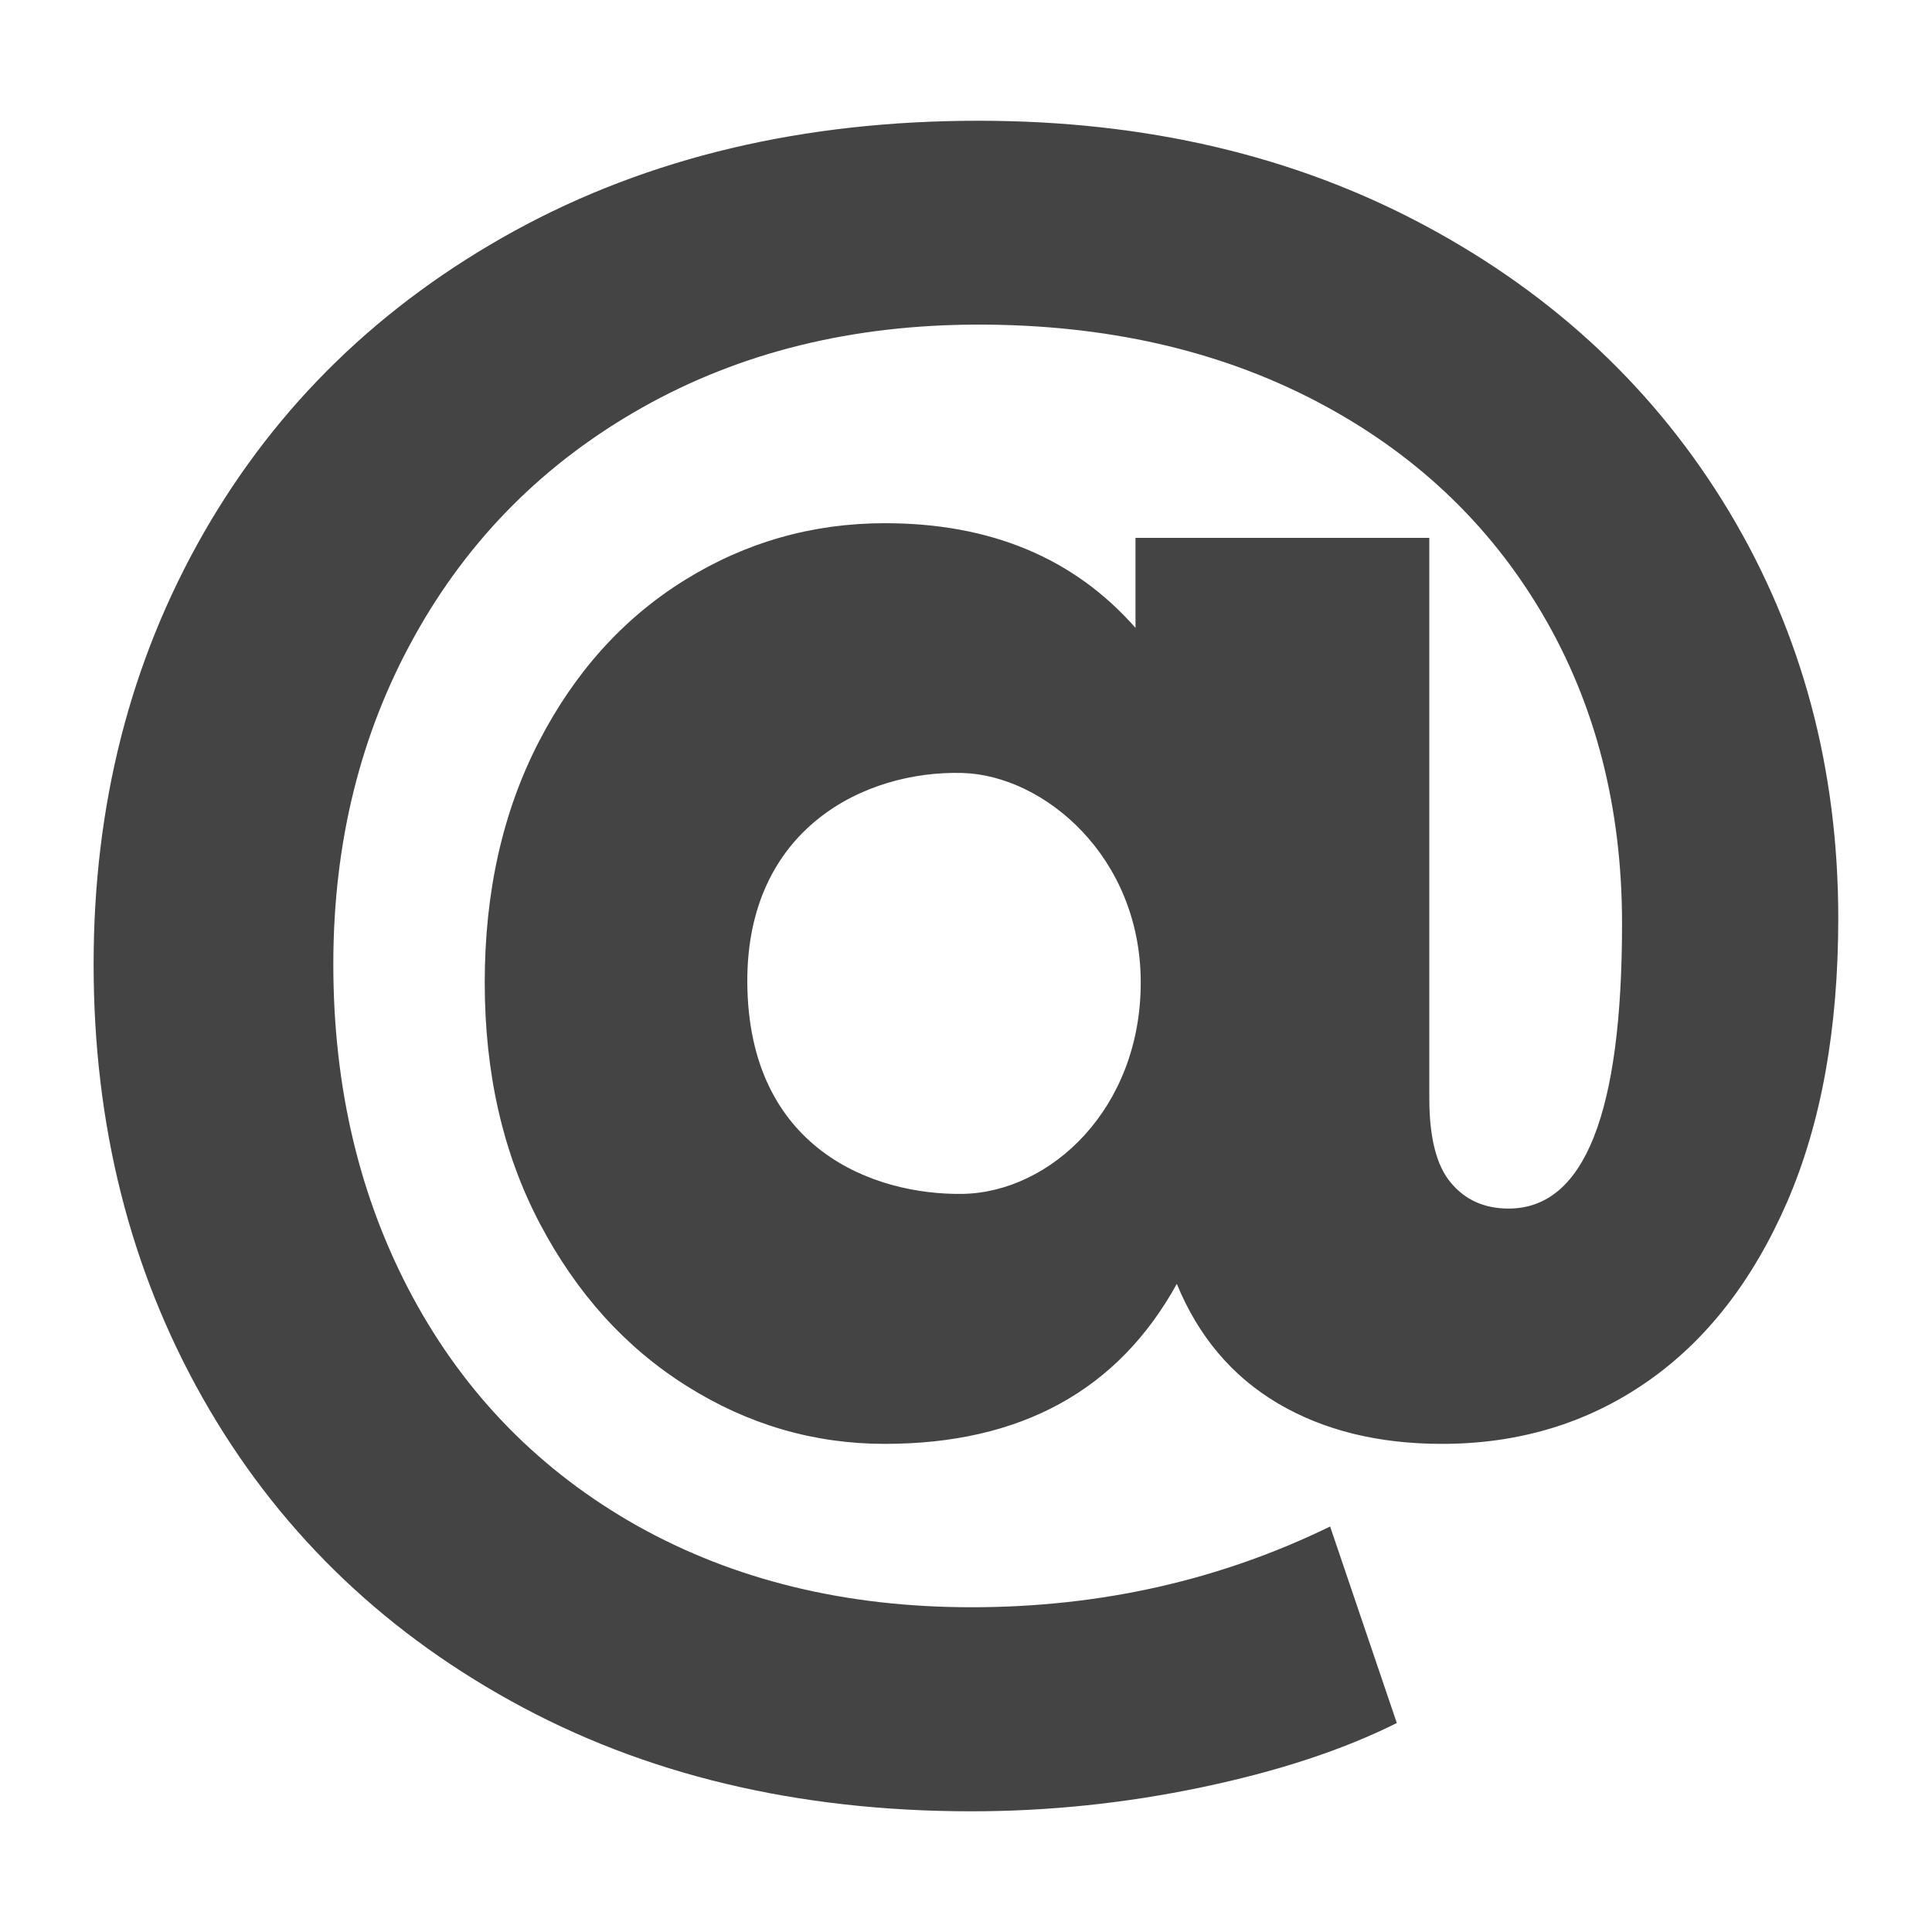
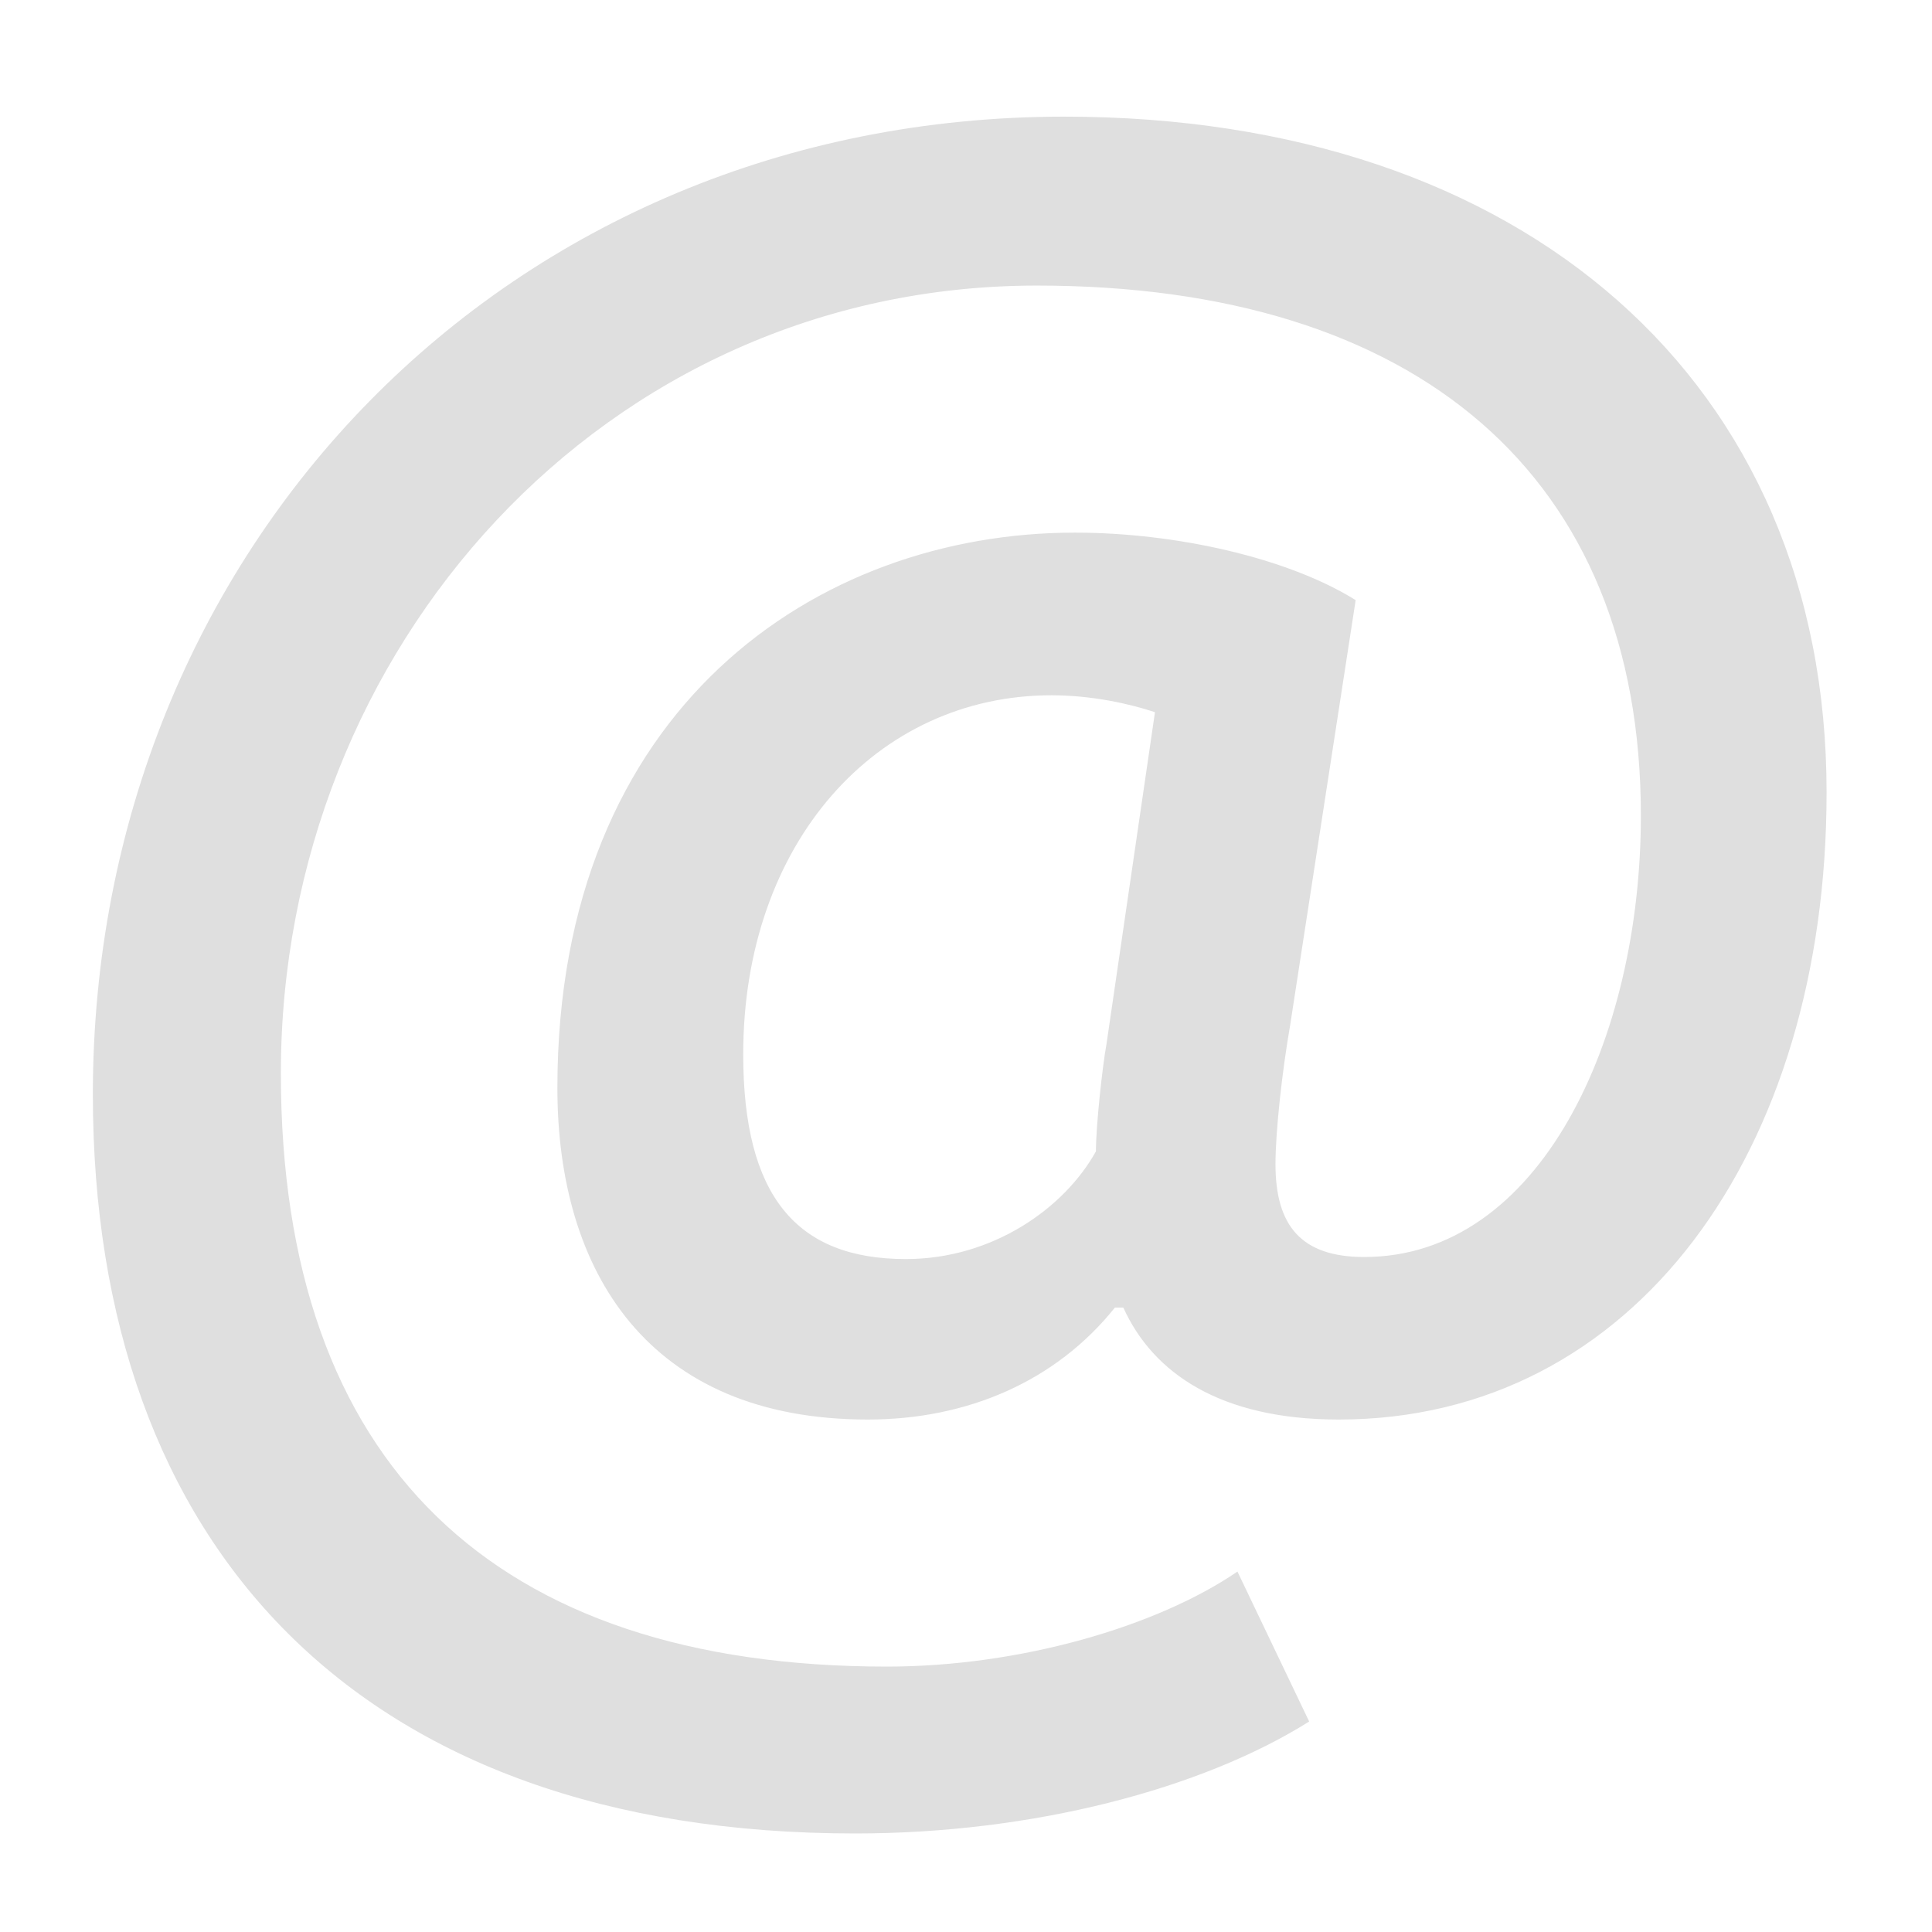
- <svg xmlns="http://www.w3.org/2000/svg" style="clip-rule:evenodd;fill-rule:evenodd;stroke-linejoin:round;stroke-miterlimit:2" version="1.1" viewBox="0 0 16 16">
-   <g transform="matrix(1.73681,0,0,1.73681,-6.02264,-5.90207)">
-     <path d="m8.134 3.974c0.796 0 1.505 0.166 2.127 0.499s1.106 0.789 1.453 1.367c0.346 0.578 0.519 1.224 0.519 1.937 0 0.525-0.081 0.977-0.244 1.353-0.164 0.377-0.387 0.663-0.671 0.859-0.283 0.196-0.609 0.294-0.975 0.294-0.304 0-0.565-0.065-0.782-0.193-0.218-0.129-0.379-0.319-0.482-0.57-0.28 0.508-0.745 0.763-1.392 0.763-0.338 0-0.653-0.092-0.945-0.276-0.293-0.184-0.526-0.443-0.701-0.776s-0.262-0.715-0.262-1.148c0-0.432 0.086-0.815 0.258-1.148s0.404-0.59 0.696-0.771 0.61-0.271 0.954-0.271c0.504 0 0.902 0.166 1.195 0.499v-0.429h1.401v2.672c0 0.187 0.034 0.322 0.103 0.403 0.068 0.082 0.16 0.123 0.275 0.123 0.361 0 0.541-0.453 0.541-1.358 0-0.555-0.127-1.049-0.382-1.481s-0.615-0.77-1.079-1.012-1-0.364-1.607-0.364c-0.602 0-1.136 0.132-1.603 0.395s-0.829 0.626-1.087 1.091c-0.258 0.464-0.387 0.985-0.387 1.564 0 0.59 0.126 1.118 0.378 1.586 0.252 0.467 0.609 0.831 1.07 1.091 0.462 0.259 0.993 0.389 1.595 0.389 0.613 0 1.183-0.128 1.71-0.385l0.318 0.937c-0.258 0.129-0.569 0.231-0.933 0.307-0.363 0.076-0.729 0.114-1.095 0.114-0.831 0-1.563-0.175-2.196-0.526-0.633-0.35-1.123-0.832-1.47-1.445-0.347-0.614-0.52-1.303-0.52-2.068 0-0.76 0.175-1.445 0.524-2.055 0.35-0.611 0.844-1.091 1.483-1.442 0.639-0.35 1.376-0.525 2.213-0.525zm-0.077 5.117c0.421-7e-3 0.85-0.407 0.85-1.008s-0.462-0.988-0.85-0.999c-0.467-0.013-1.03 0.266-1.026 0.999 5e-3 0.796 0.604 1.014 1.026 1.008z" style="fill:rgb(68,68,68)" />
-   </g>
+ <svg xmlns="http://www.w3.org/2000/svg" style="clip-rule:evenodd;fill-rule:evenodd;stroke-linejoin:round;stroke-miterlimit:2" version="1.1" viewBox="0 0 16 16" id="svg6">
+   <defs id="defs10" />
+   <path style="fill:#dfdfdf;fill-opacity:1;stroke-width:0.082" d="M 10.842,14.257 10.248,13.015 c -0.665,0.455 -1.801,0.787 -2.903,0.787 -3.253,0 -5.019,-1.679 -5.019,-4.914 0,-3.515 2.676,-6.523 6.261,-6.523 3.148,0 5.002,1.574 5.002,4.39 0,1.854 -0.839,3.655 -2.291,3.655 -0.525,0 -0.735,-0.262 -0.735,-0.769 0,-0.262 0.052,-0.752 0.122,-1.154 L 11.227,4.97 C 10.668,4.621 9.741,4.411 8.901,4.411 c -2.134,0 -4.285,1.452 -4.285,4.599 0,1.521 0.752,2.746 2.571,2.746 0.822,0 1.556,-0.315 2.046,-0.927 h 0.07 c 0.245,0.542 0.804,0.927 1.784,0.927 2.448,0 4.04,-2.221 4.04,-5.194 0,-3.393 -2.501,-5.596 -6.313,-5.596 -4.617,0 -8.045,3.585 -8.045,8.097 0,3.743 2.204,6.121 6.313,6.121 1.469,0 2.868,-0.367 3.76,-0.927 z M 7.502,10.427 c -0.909,0 -1.347,-0.525 -1.347,-1.696 0,-1.749 1.102,-2.973 2.553,-2.973 0.332,0 0.647,0.07 0.857,0.14 L 9.164,8.643 C 9.129,8.835 9.076,9.325 9.076,9.535 8.814,10.007 8.219,10.427 7.502,10.427 Z" id="path42" />
</svg>
